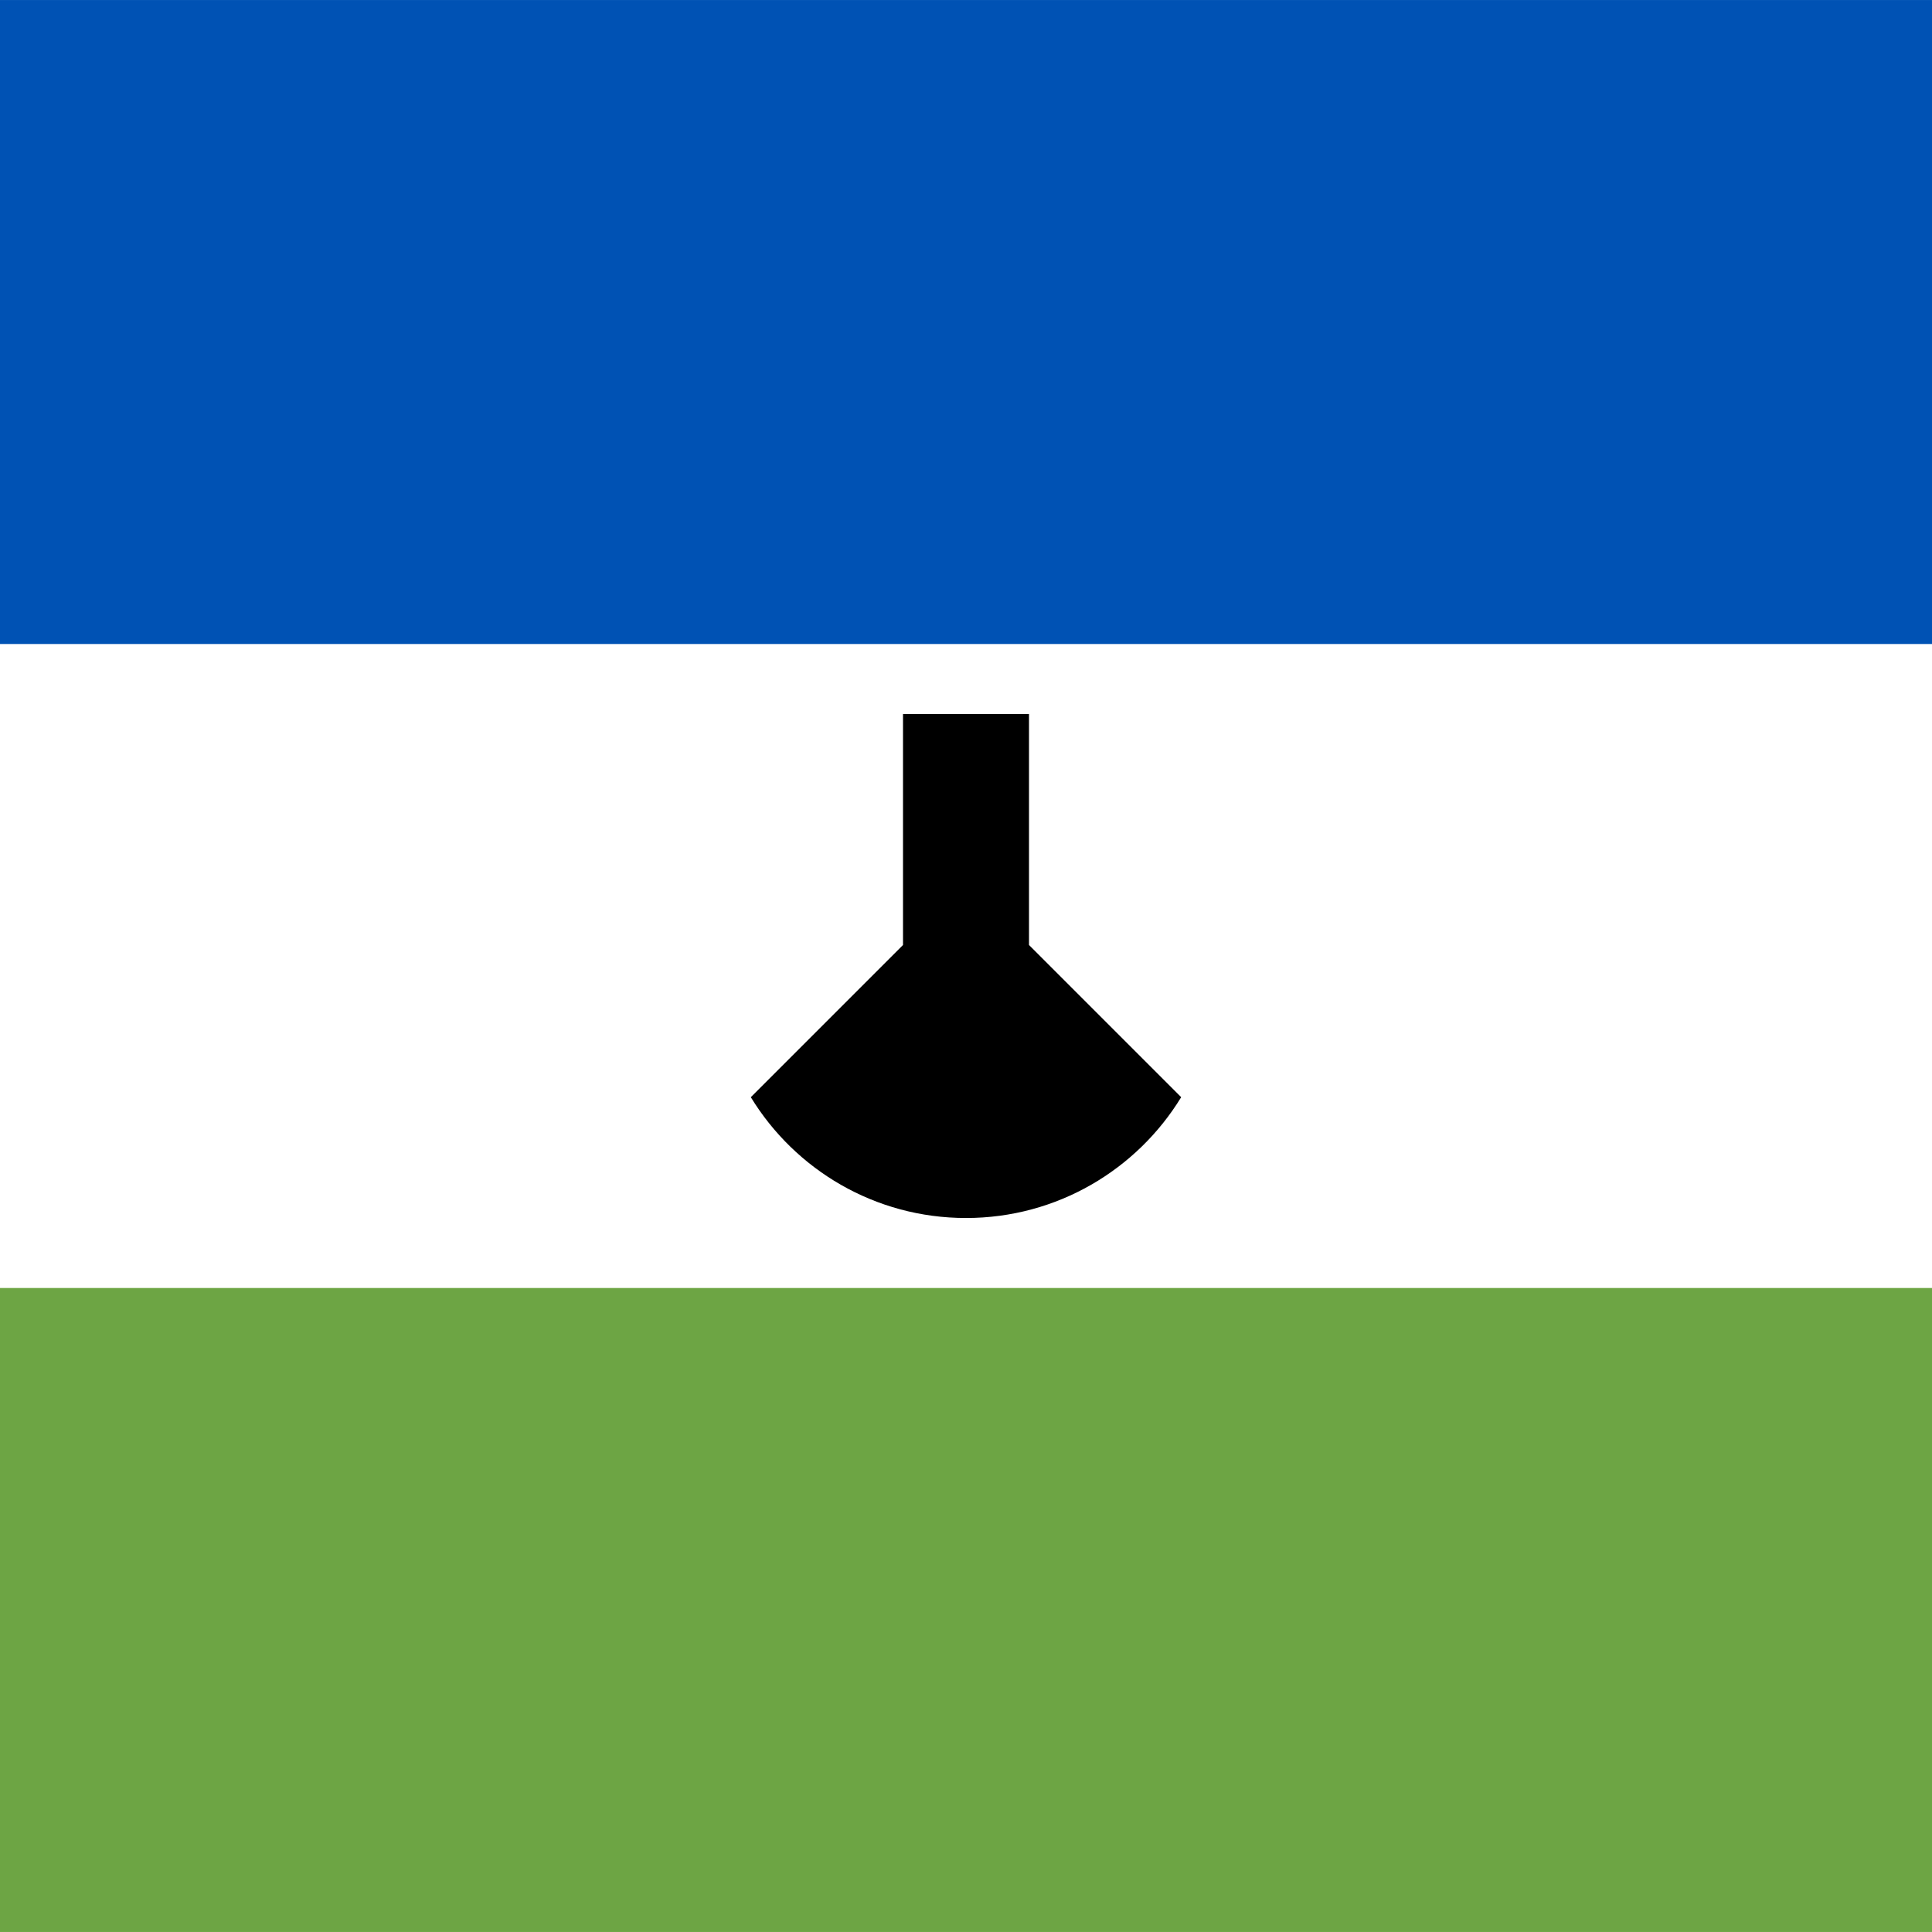
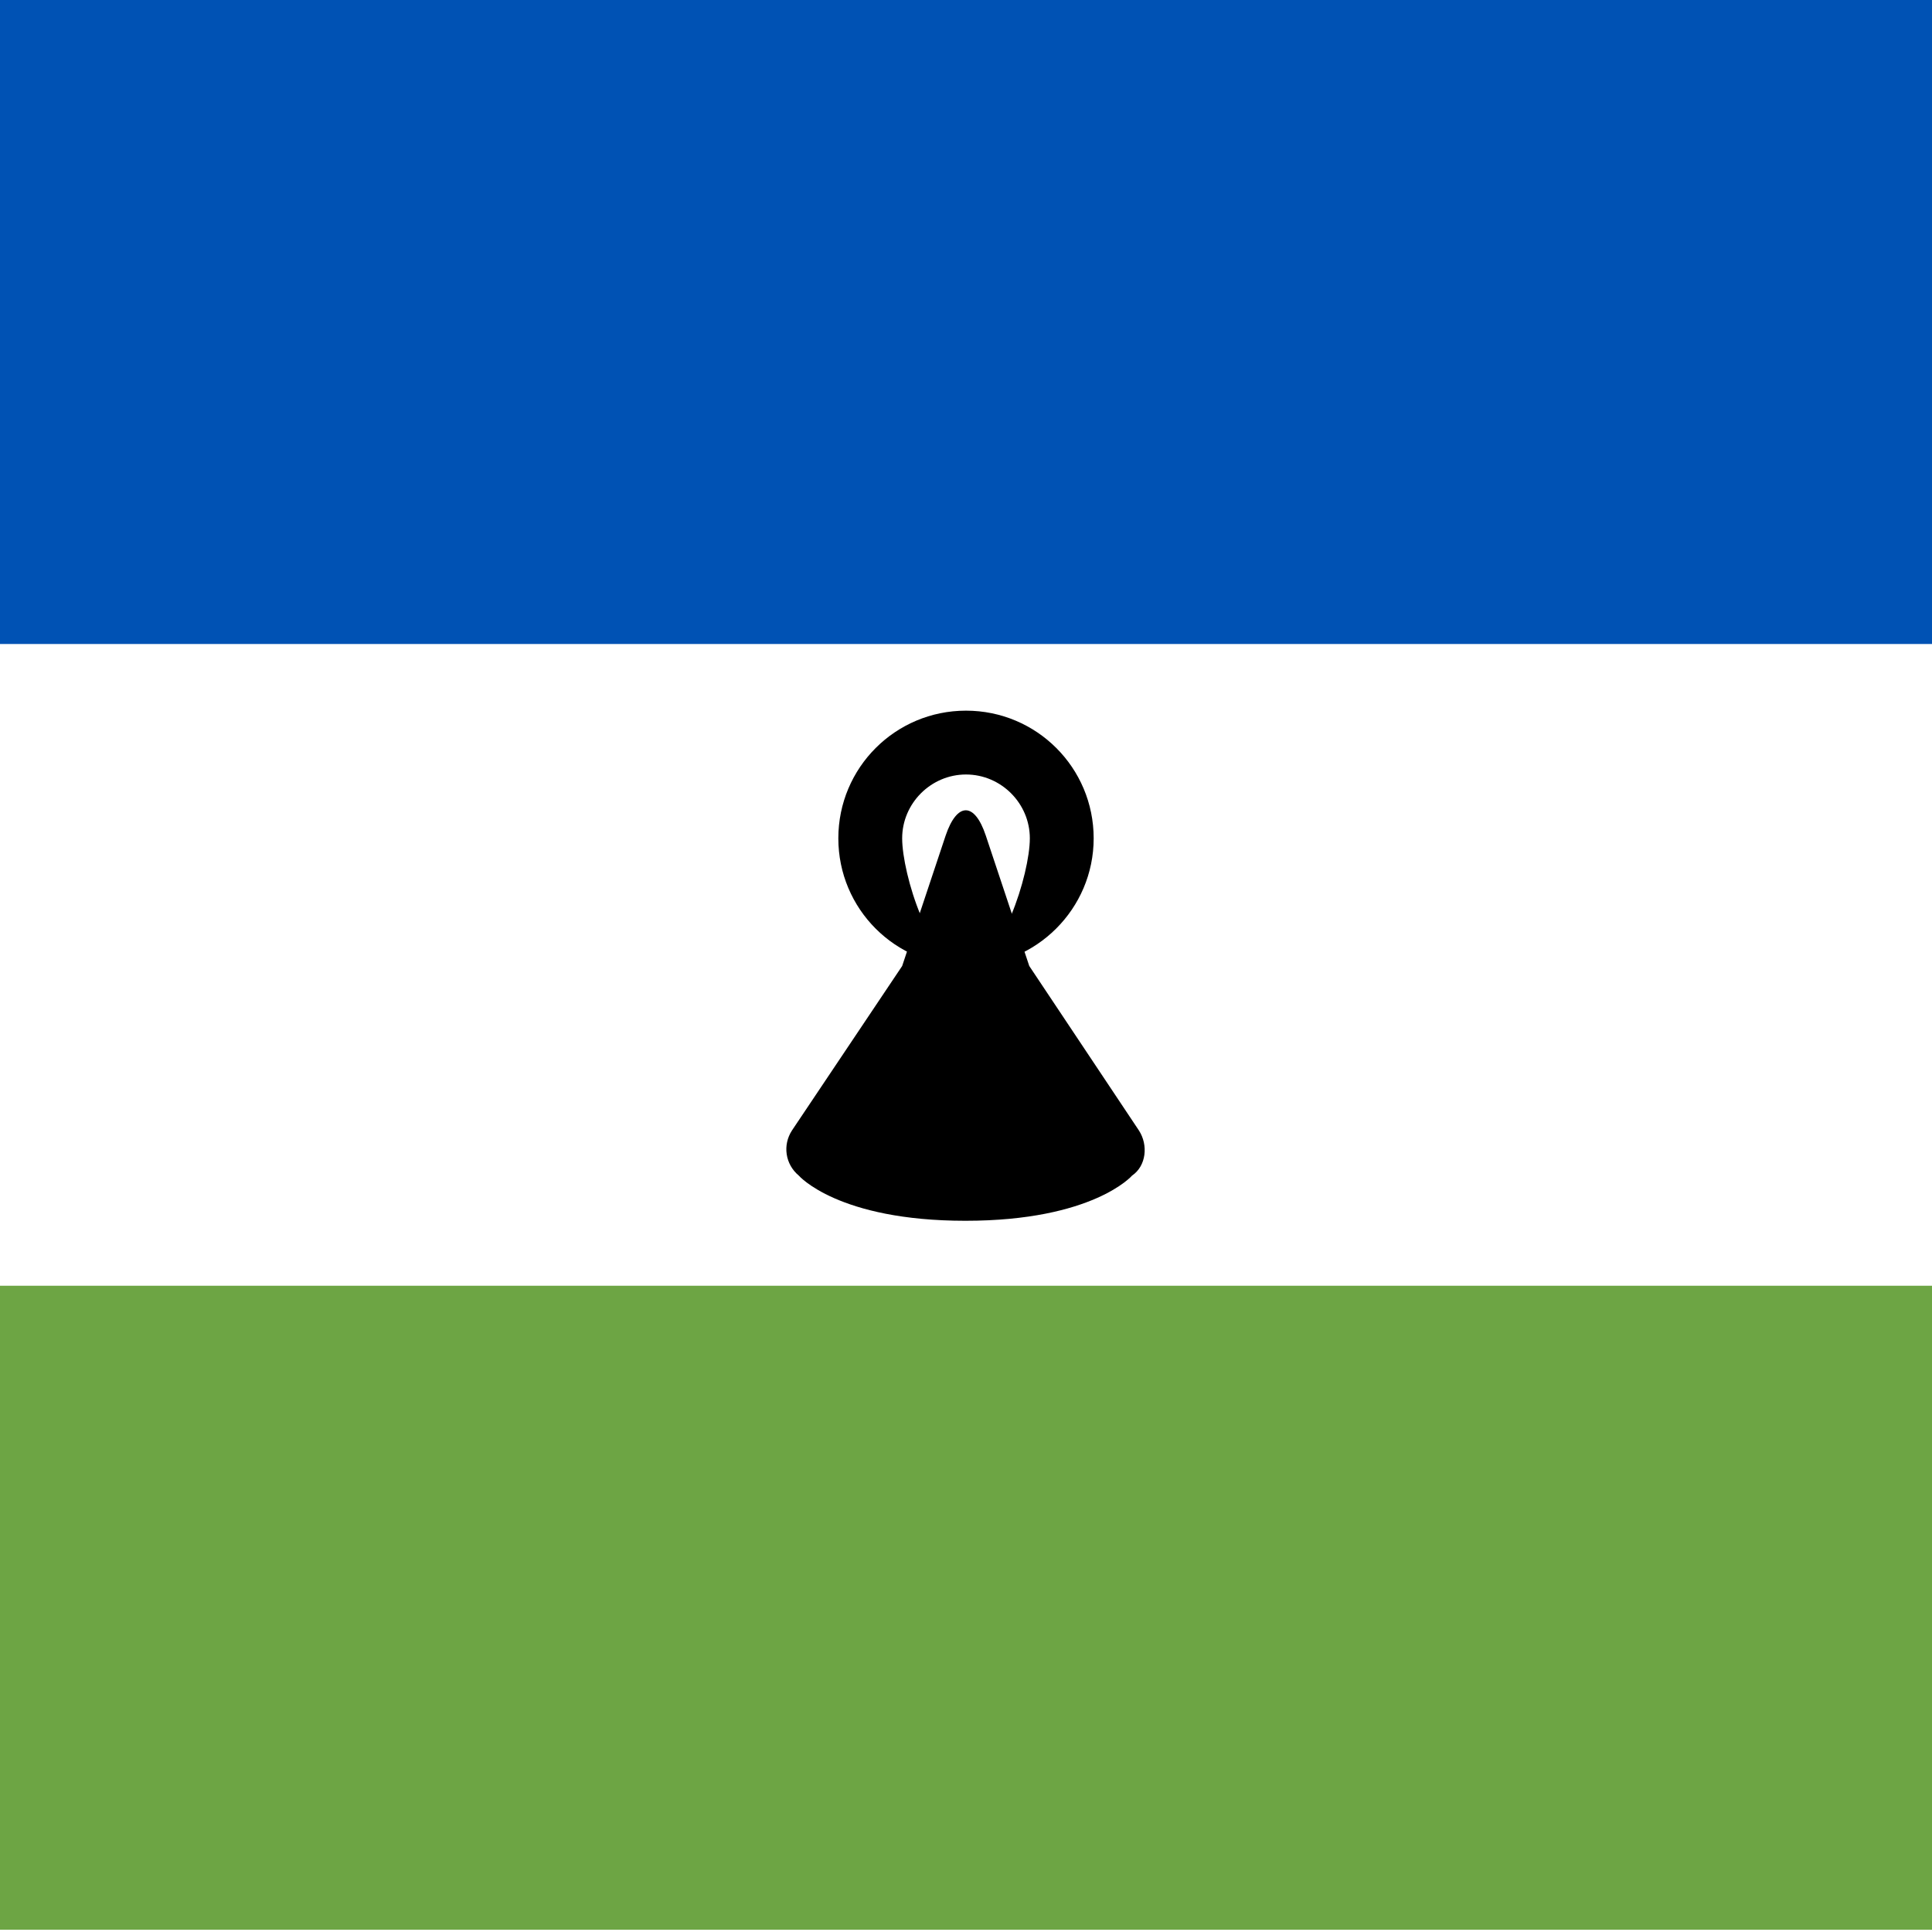
- <svg xmlns="http://www.w3.org/2000/svg" viewBox="85.333 85.333 341.333 341.333">
-   <rect y="85.337" fill="#FFFFFF" width="512" height="341.326" />
-   <rect y="85.337" fill="#0052B4" width="512" height="113.775" />
-   <rect y="312.888" fill="#6DA544" width="512" height="113.775" />
-   <path d="M267.13,252.29v-40.812H244.87v40.812l-26.887,26.888c7.819,12.799,21.92,21.344,38.017,21.344s30.198-8.545,38.017-21.345  L267.13,252.29z" />
+ <svg xmlns="http://www.w3.org/2000/svg" version="1.1" viewBox="85.5 0 342 342">
+   <rect y="0" fill="#FFFFFF" width="513" height="342" />
+   <rect y="0" fill="#0052B4" width="513" height="114" />
+   <rect y="227.6" fill="#6DA544" width="513" height="114" />
+   <path fill="#000000" d="M245.2,171l7.7-23.1c2-5.9,5.1-6,7.1,0l7.7,23.1l19.4,29.1c1.7,2.6,1.3,6.3-1.2,8c0,0-6.9,8-29.5,8  s-29.5-8-29.5-8c-2.4-2-2.9-5.4-1.2-8L245.2,171z" />
+   <path fill="#000000" d="M256.5,171c-12.5,0-22.6-10.1-22.6-22.6c0-12.5,10.1-22.6,22.6-22.6s22.6,10.1,22.6,22.6C279.1,160.9,268.9,171,256.5,171z   M256.5,171c6.2,0,11.3-16.3,11.3-22.6c0-6.2-5.1-11.3-11.3-11.3c-6.2,0-11.3,5.1-11.3,11.3C245.2,154.7,250.2,171,256.5,171z" />
</svg>
